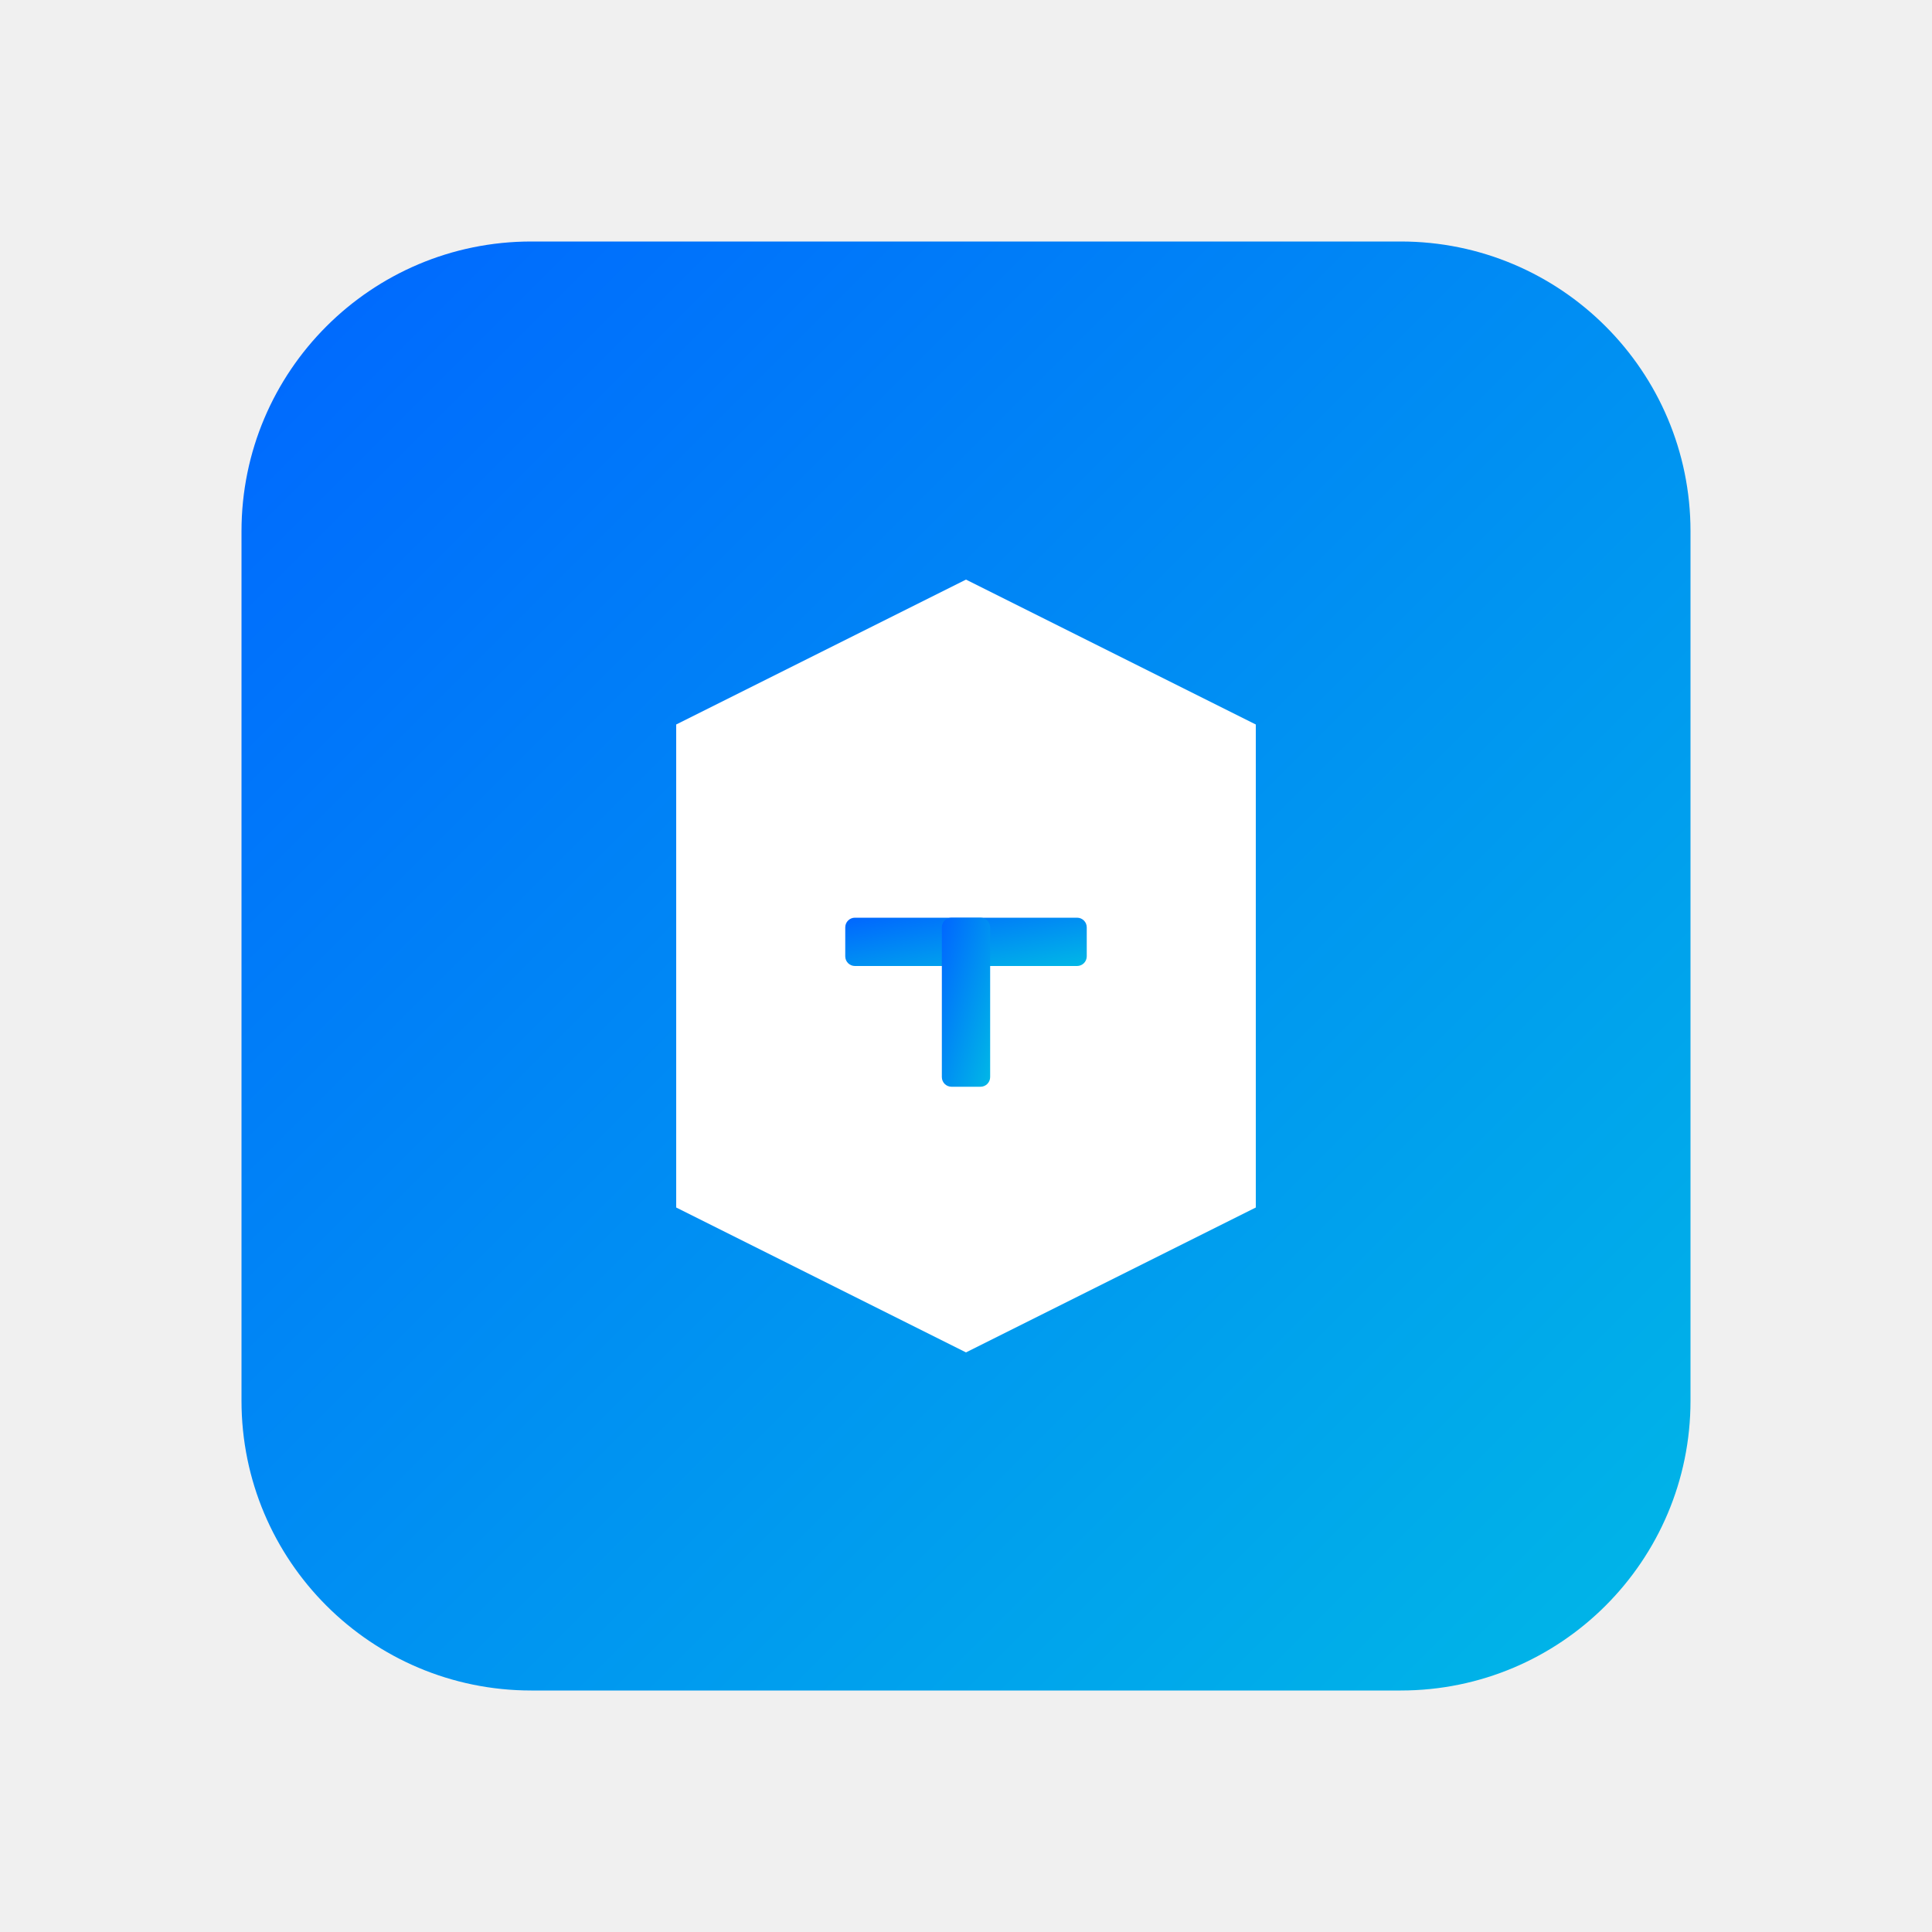
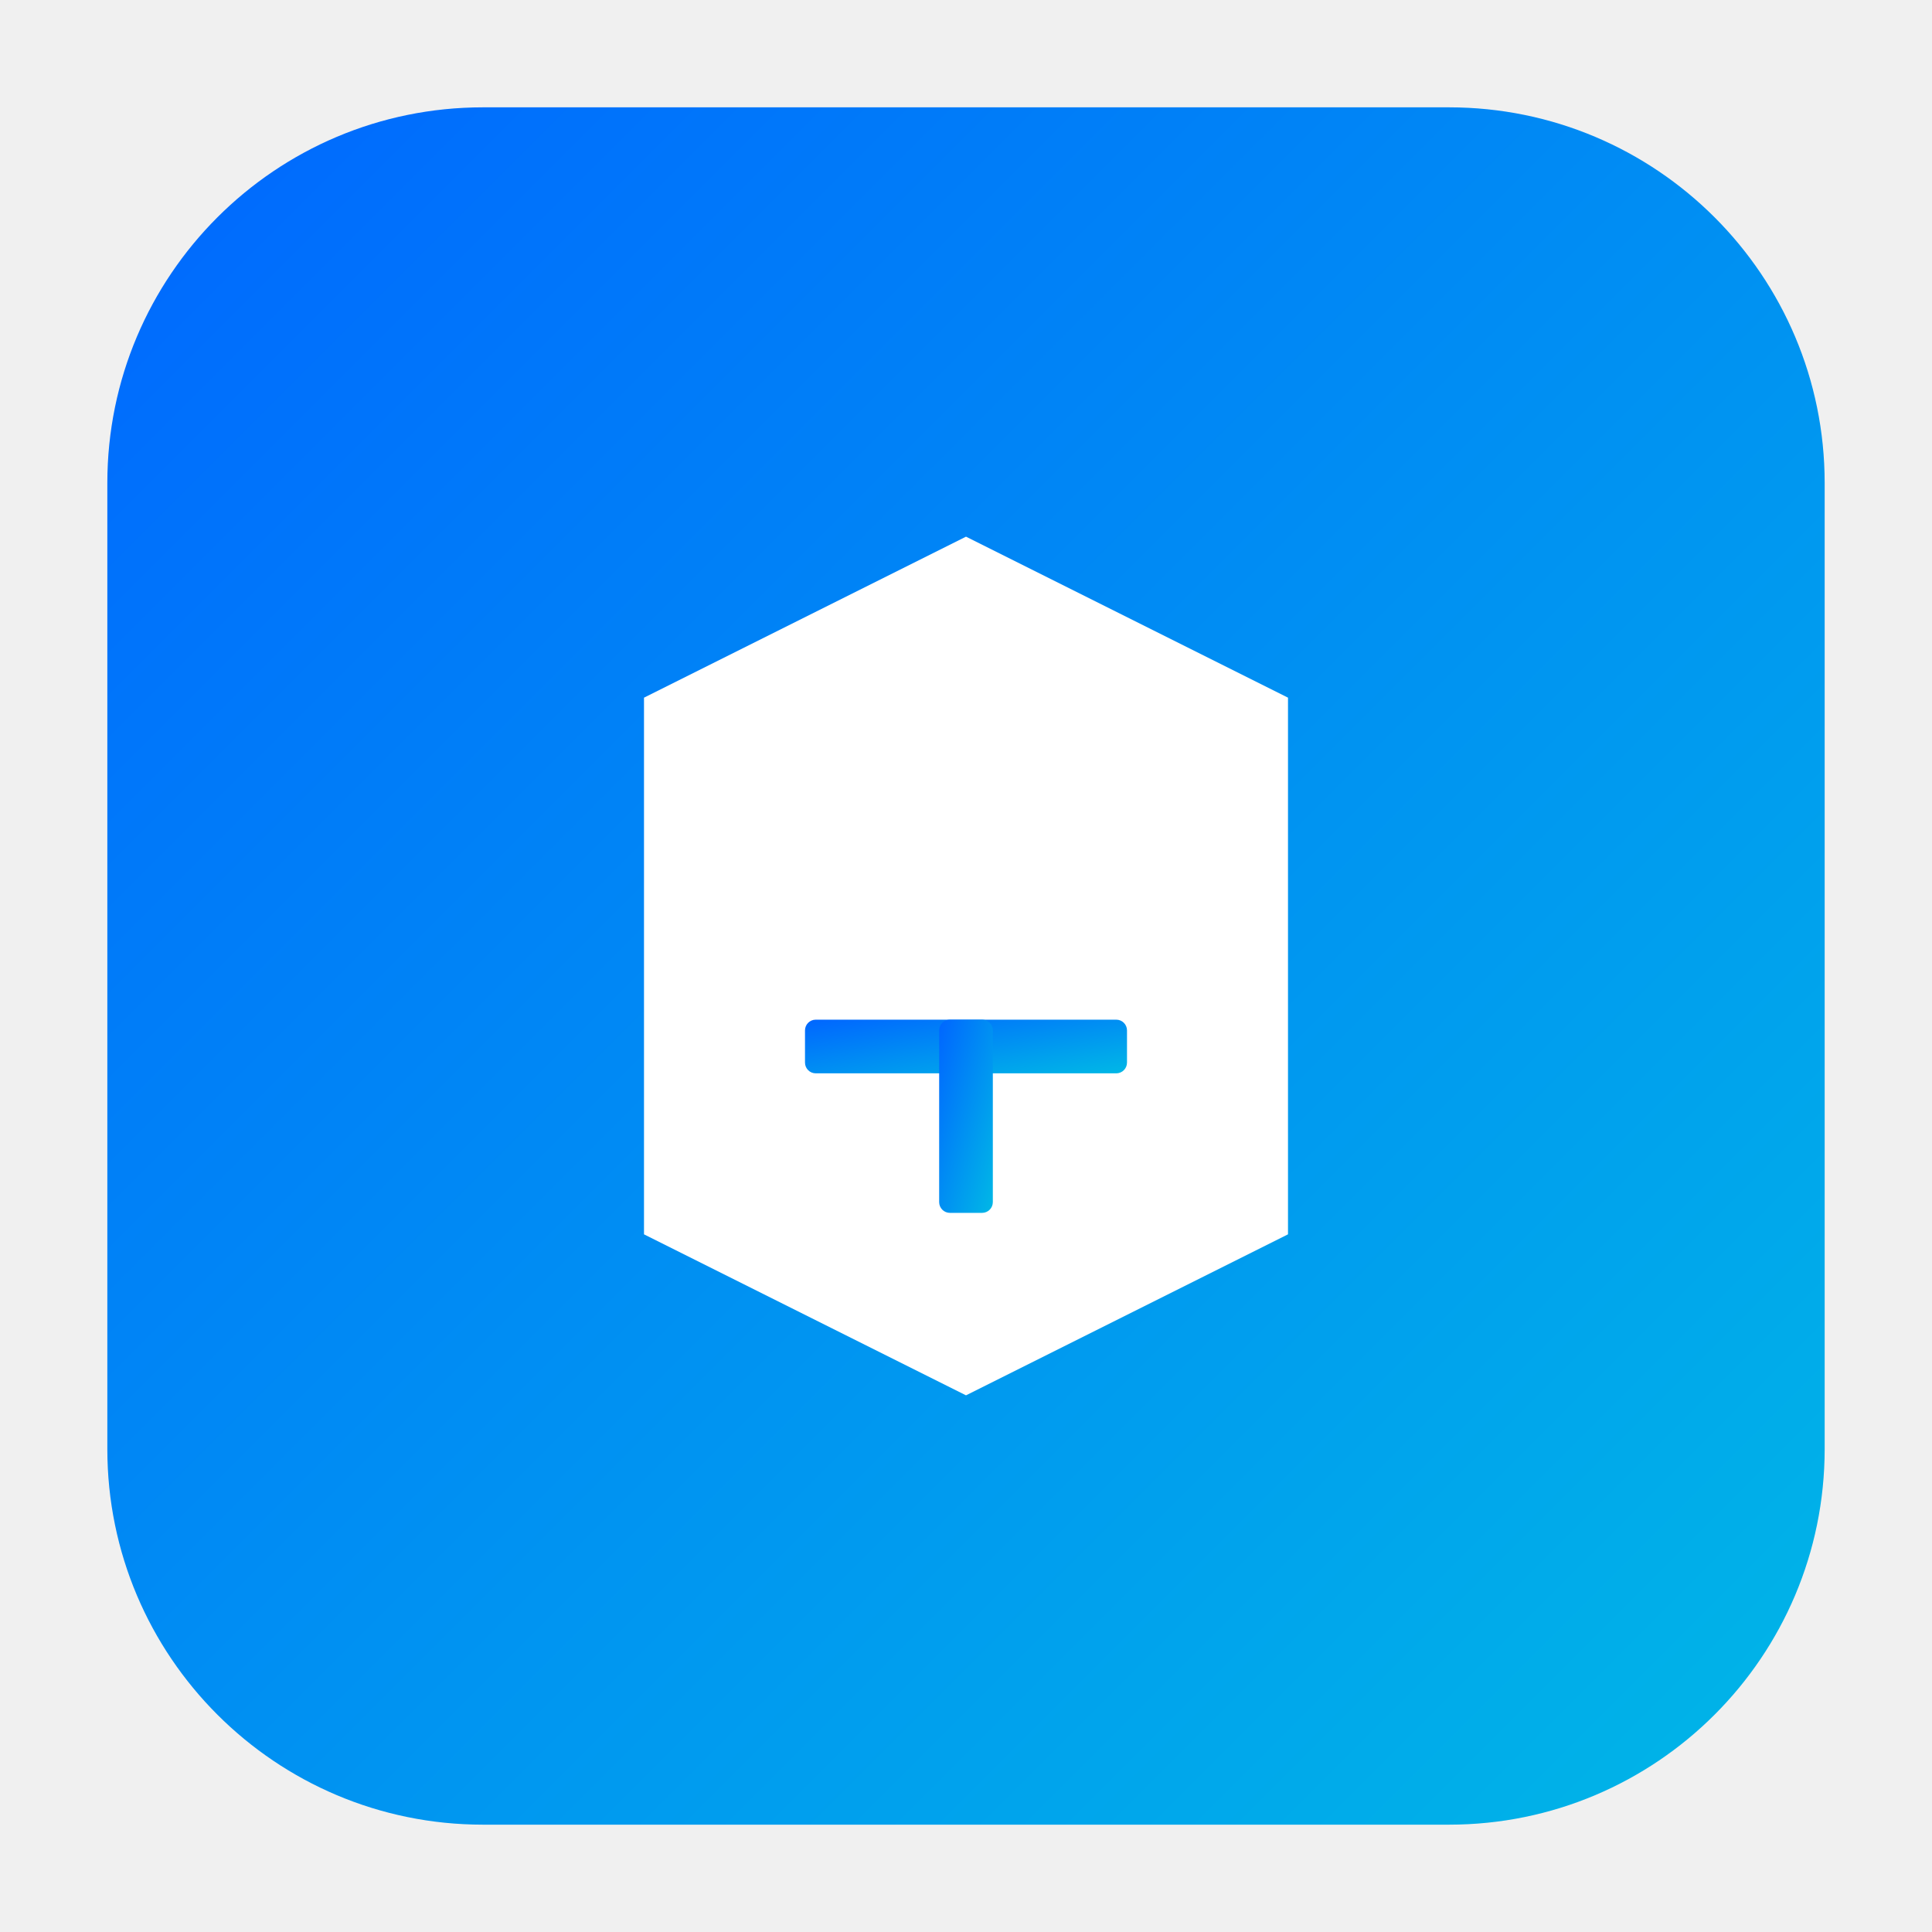
- <svg xmlns="http://www.w3.org/2000/svg" viewBox="0 0 400 400" fill="none">
+ <svg xmlns="http://www.w3.org/2000/svg" viewBox="0 0 180 180" fill="none">
  <defs>
-     <linearGradient id="appleGradient" x1="0%" y1="0%" x2="100%" y2="100%">
+     <linearGradient id="appleIconGradient" x1="0%" y1="0%" x2="100%" y2="100%">
      <stop offset="0%" style="stop-color:#0066FF;stop-opacity:1" />
      <stop offset="100%" style="stop-color:#00B8E6;stop-opacity:1" />
    </linearGradient>
  </defs>
-   <rect x="50" y="50" width="300" height="300" rx="60" fill="url(#appleGradient)" />
-   <polygon points="200,120 260,150 260,250 200,280 140,250 140,150" fill="#FFFFFF" opacity="1" />
-   <rect x="175" y="190" width="50" height="10" rx="2" fill="url(#appleGradient)" />
-   <rect x="195" y="190" width="10" height="35" rx="2" fill="url(#appleGradient)" />
+   <rect x="10" y="10" width="160" height="160" rx="35" fill="url(#appleIconGradient)" />
+   <polygon points="90,50 120,65 120,115 90,130 60,115 60,65" fill="#FFFFFF" opacity="1" />
+   <rect x="75" y="95" width="30" height="5" rx="1" fill="url(#appleIconGradient)" />
+   <rect x="87.5" y="95" width="5" height="18" rx="1" fill="url(#appleIconGradient)" />
</svg>
